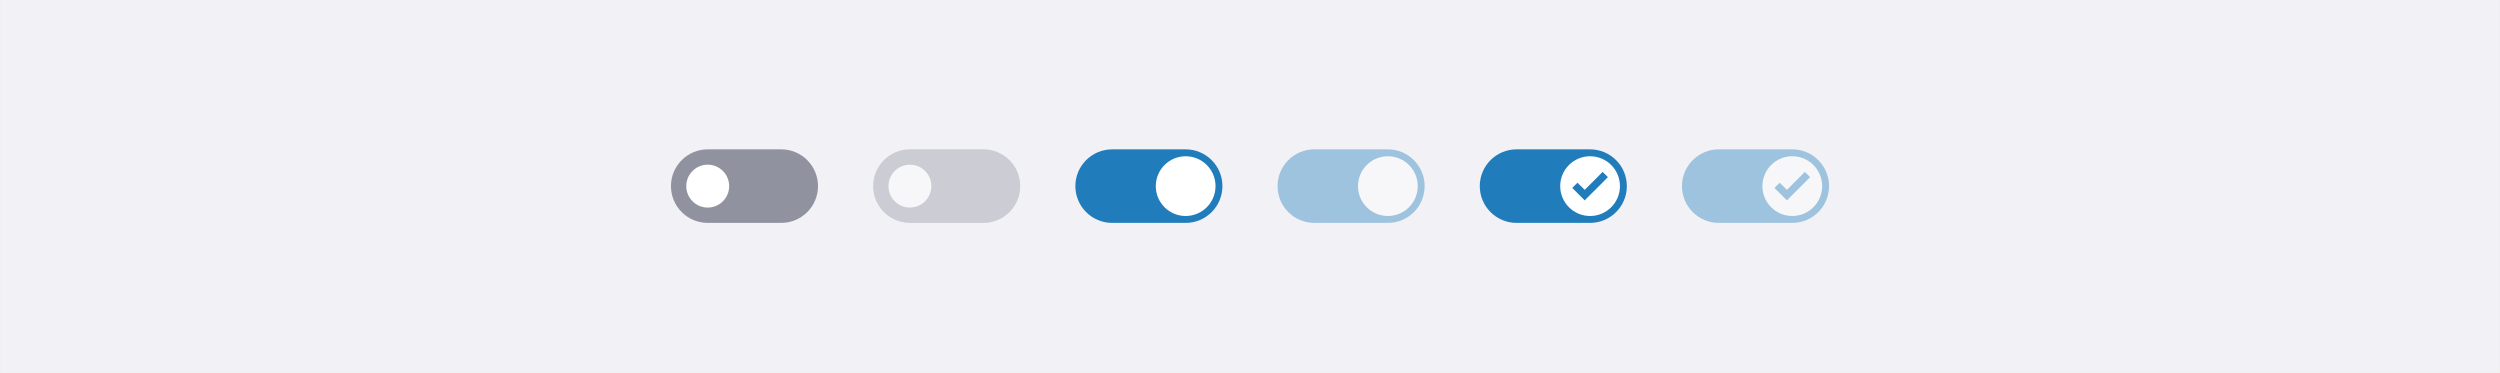
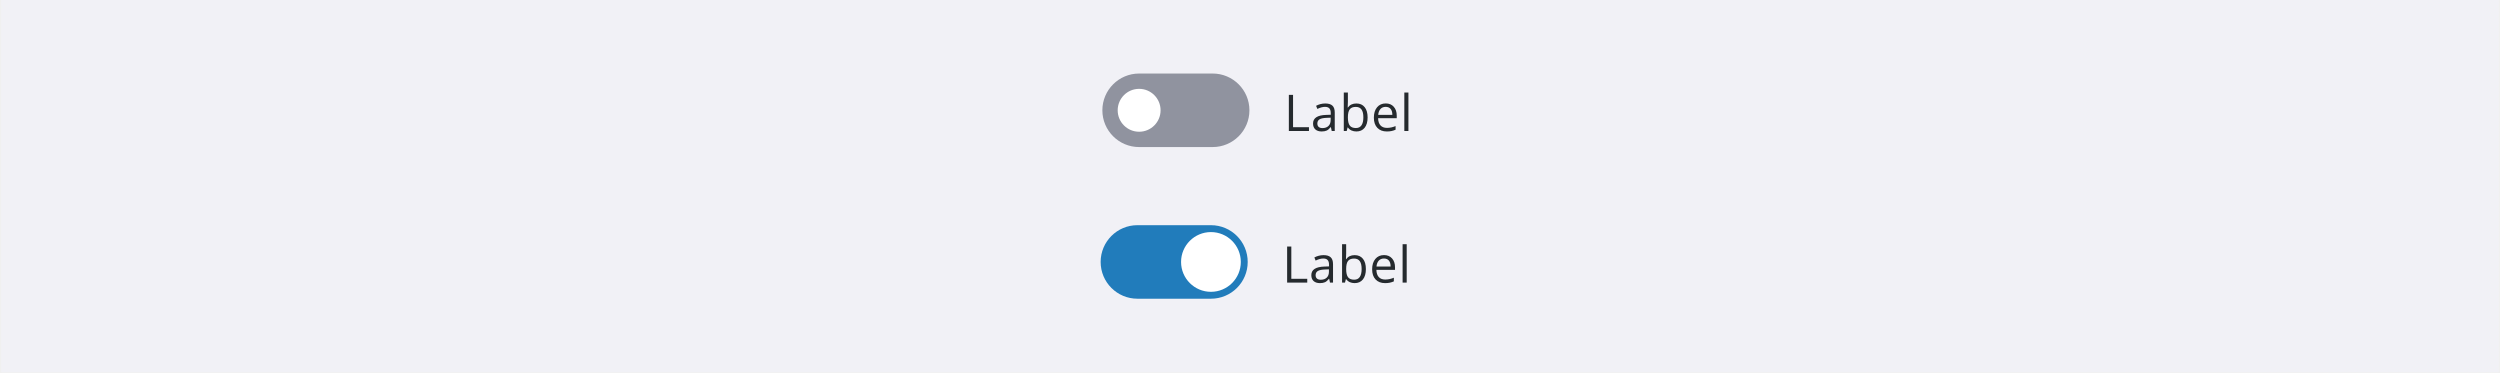
<svg xmlns="http://www.w3.org/2000/svg" width="1088" height="162" viewBox="0 0 1088 162" fill="none">
  <rect width="1087" height="162" transform="translate(0.5)" fill="#F1F1F6" />
-   <rect width="64" height="32" rx="16" transform="matrix(1 0 0 -1 292 97)" fill="#90939F" />
-   <path d="M317.333 81C317.333 86.155 313.154 90.333 308 90.333C302.845 90.333 298.667 86.155 298.667 81C298.667 75.845 302.845 71.667 308 71.667C313.154 71.667 317.333 75.845 317.333 81Z" fill="#fff" />
-   <g opacity=".4">
-     <rect width="64" height="32" rx="16" transform="matrix(1 0 0 -1 380 97)" fill="#90939F" />
-     <path d="M405.333 81C405.333 86.155 401.154 90.333 396 90.333C390.845 90.333 386.667 86.155 386.667 81C386.667 75.845 390.845 71.667 396 71.667C401.154 71.667 405.333 75.845 405.333 81Z" fill="#fff" />
-   </g>
-   <rect width="64" height="32" rx="16" transform="matrix(1 0 0 -1 468 97)" fill="#217CBB" />
-   <path d="M529 81C529 88.18 523.18 94 516 94C508.82 94 503 88.18 503 81C503 73.82 508.82 68 516 68C523.18 68 529 73.82 529 81Z" fill="#fff" />
-   <g opacity=".4">
-     <rect width="64" height="32" rx="16" transform="matrix(1 0 0 -1 556 97)" fill="#217CBB" />
-     <path d="M617 81C617 88.18 611.18 94 604 94C596.82 94 591 88.18 591 81C591 73.82 596.82 68 604 68C611.18 68 617 73.82 617 81Z" fill="#fff" />
-   </g>
-   <rect width="64" height="32" rx="16" transform="matrix(1 0 0 -1 644 97)" fill="#217CBB" />
-   <path d="M705 81C705 88.18 699.18 94 692 94C684.82 94 679 88.18 679 81C679 73.82 684.82 68 692 68C699.18 68 705 73.82 705 81Z" fill="#fff" />
-   <path d="M689.667 87.208L688.292 85.833L686.958 84.5L685.583 83.125L684.25 81.792L684.792 81.208L685.375 80.625L685.958 80.083L686.542 79.5L687.292 80.292L688.083 81.042L688.875 81.833L689.667 82.625L691.625 80.667L693.583 78.708L695.542 76.75L697.458 74.792L698.042 75.375L698.625 75.958L699.208 76.5L699.75 77.083L697.25 79.625L694.708 82.167L692.167 84.667L689.667 87.208Z" fill="#217CBB" />
-   <g opacity=".4">
-     <rect width="64" height="32" rx="16" transform="matrix(1 0 0 -1 732 97)" fill="#217CBB" />
-     <path d="M793 81C793 88.18 787.18 94 780 94C772.82 94 767 88.18 767 81C767 73.82 772.82 68 780 68C787.18 68 793 73.82 793 81Z" fill="#fff" />
-     <path d="M777.667 87.208L776.292 85.833L774.958 84.5L773.583 83.125L772.25 81.792L772.792 81.208L773.375 80.625L773.958 80.083L774.542 79.5L775.292 80.292L776.083 81.042L776.875 81.833L777.667 82.625L779.625 80.667L781.583 78.708L783.542 76.75L785.458 74.792L786.042 75.375L786.625 75.958L787.208 76.5L787.75 77.083L785.25 79.625L782.708 82.167L780.167 84.667L777.667 87.208Z" fill="#217CBB" />
-   </g>
+   <rect width="64" height="32" rx="16" transform="matrix(1 0 0 -1 479.75 64)" fill="#90939F" />
+   <path d="M505.083 48C505.083 53.155 500.904 57.333 495.75 57.333C490.595 57.333 486.417 53.155 486.417 48C486.417 42.845 490.595 38.667 495.75 38.667C500.904 38.667 505.083 42.845 505.083 48Z" fill="white" />
+   <path d="M560.909 57V41.295H562.735V55.346H569.664V57H560.909ZM579.561 57L579.206 55.324H579.12C578.533 56.062 577.946 56.563 577.358 56.828C576.778 57.086 576.051 57.215 575.178 57.215C574.01 57.215 573.094 56.914 572.428 56.312C571.769 55.711 571.439 54.855 571.439 53.745C571.439 51.367 573.341 50.121 577.144 50.007L579.142 49.942V49.212C579.142 48.288 578.941 47.608 578.54 47.171C578.146 46.727 577.512 46.505 576.639 46.505C575.658 46.505 574.548 46.806 573.309 47.407L572.761 46.043C573.341 45.728 573.975 45.481 574.662 45.302C575.357 45.123 576.051 45.033 576.746 45.033C578.15 45.033 579.188 45.345 579.861 45.968C580.542 46.591 580.882 47.59 580.882 48.965V57H579.561ZM575.532 55.743C576.642 55.743 577.512 55.439 578.143 54.83C578.78 54.221 579.099 53.369 579.099 52.273V51.21L577.315 51.285C575.897 51.335 574.873 51.557 574.243 51.951C573.62 52.338 573.309 52.943 573.309 53.767C573.309 54.411 573.502 54.902 573.889 55.238C574.283 55.575 574.83 55.743 575.532 55.743ZM590.295 45.033C591.842 45.033 593.041 45.563 593.894 46.623C594.753 47.676 595.183 49.169 595.183 51.102C595.183 53.036 594.749 54.54 593.883 55.614C593.023 56.681 591.827 57.215 590.295 57.215C589.529 57.215 588.827 57.075 588.189 56.796C587.559 56.509 587.029 56.073 586.6 55.485H586.471L586.095 57H584.816V40.285H586.6V44.346C586.6 45.255 586.571 46.072 586.514 46.795H586.6C587.43 45.62 588.662 45.033 590.295 45.033ZM590.037 46.526C588.82 46.526 587.942 46.877 587.405 47.579C586.868 48.274 586.6 49.448 586.6 51.102C586.6 52.757 586.875 53.942 587.427 54.658C587.978 55.367 588.863 55.722 590.08 55.722C591.176 55.722 591.992 55.324 592.529 54.529C593.066 53.727 593.335 52.578 593.335 51.081C593.335 49.548 593.066 48.406 592.529 47.654C591.992 46.902 591.161 46.526 590.037 46.526ZM603.532 57.215C601.792 57.215 600.417 56.685 599.407 55.625C598.405 54.565 597.903 53.093 597.903 51.21C597.903 49.312 598.369 47.805 599.3 46.688C600.238 45.57 601.495 45.012 603.07 45.012C604.546 45.012 605.713 45.499 606.572 46.473C607.432 47.44 607.861 48.718 607.861 50.308V51.435H599.751C599.787 52.818 600.134 53.867 600.793 54.583C601.459 55.299 602.394 55.657 603.597 55.657C604.864 55.657 606.118 55.392 607.356 54.862V56.452C606.726 56.724 606.128 56.918 605.562 57.032C605.004 57.154 604.327 57.215 603.532 57.215ZM603.049 46.505C602.104 46.505 601.348 46.813 600.782 47.429C600.224 48.045 599.894 48.897 599.794 49.985H605.949C605.949 48.861 605.699 48.002 605.197 47.407C604.696 46.806 603.98 46.505 603.049 46.505ZM612.945 57H611.162V40.285H612.945V57Z" fill="#252A2E" />
+   <rect width="64" height="32" rx="16" transform="matrix(1 0 0 -1 479 130)" fill="#217CBB" />
+   <path d="M540 114C540 121.18 534.18 127 527 127C519.82 127 514 121.18 514 114C514 106.82 519.82 101 527 101C534.18 101 540 106.82 540 114Z" fill="white" />
+   <path d="M560.159 123V107.295H561.985V121.346H568.914V123H560.159ZM578.811 123L578.456 121.324H578.37C577.783 122.062 577.196 122.563 576.608 122.828C576.028 123.086 575.301 123.215 574.428 123.215C573.26 123.215 572.344 122.914 571.678 122.312C571.019 121.711 570.689 120.855 570.689 119.745C570.689 117.368 572.591 116.121 576.394 116.007L578.392 115.942V115.212C578.392 114.288 578.191 113.608 577.79 113.171C577.396 112.727 576.762 112.505 575.889 112.505C574.908 112.505 573.798 112.806 572.559 113.407L572.011 112.043C572.591 111.728 573.225 111.481 573.912 111.302C574.607 111.123 575.301 111.033 575.996 111.033C577.4 111.033 578.438 111.345 579.111 111.968C579.792 112.591 580.132 113.59 580.132 114.965V123H578.811ZM574.782 121.743C575.892 121.743 576.762 121.439 577.393 120.83C578.03 120.221 578.349 119.369 578.349 118.273V117.21L576.565 117.285C575.147 117.335 574.123 117.557 573.493 117.951C572.87 118.338 572.559 118.943 572.559 119.767C572.559 120.411 572.752 120.902 573.139 121.238C573.533 121.575 574.08 121.743 574.782 121.743ZM589.545 111.033C591.092 111.033 592.291 111.563 593.144 112.623C594.003 113.676 594.433 115.169 594.433 117.103C594.433 119.036 593.999 120.54 593.133 121.614C592.273 122.681 591.077 123.215 589.545 123.215C588.779 123.215 588.077 123.075 587.439 122.796C586.809 122.509 586.279 122.073 585.85 121.485H585.721L585.345 123H584.066V106.285H585.85V110.346C585.85 111.255 585.821 112.072 585.764 112.795H585.85C586.68 111.62 587.912 111.033 589.545 111.033ZM589.287 112.526C588.07 112.526 587.192 112.877 586.655 113.579C586.118 114.274 585.85 115.448 585.85 117.103C585.85 118.757 586.125 119.942 586.677 120.658C587.228 121.367 588.113 121.722 589.33 121.722C590.426 121.722 591.242 121.324 591.779 120.529C592.316 119.727 592.585 118.578 592.585 117.081C592.585 115.549 592.316 114.406 591.779 113.654C591.242 112.902 590.411 112.526 589.287 112.526ZM602.782 123.215C601.042 123.215 599.667 122.685 598.657 121.625C597.655 120.565 597.153 119.093 597.153 117.21C597.153 115.312 597.619 113.805 598.55 112.688C599.488 111.57 600.745 111.012 602.32 111.012C603.796 111.012 604.963 111.499 605.822 112.473C606.682 113.439 607.111 114.718 607.111 116.308V117.436H599.001C599.037 118.818 599.384 119.867 600.043 120.583C600.709 121.299 601.644 121.657 602.847 121.657C604.114 121.657 605.368 121.392 606.606 120.862V122.452C605.976 122.724 605.378 122.918 604.812 123.032C604.254 123.154 603.577 123.215 602.782 123.215ZM602.299 112.505C601.354 112.505 600.598 112.813 600.032 113.429C599.474 114.045 599.144 114.897 599.044 115.985H605.199C605.199 114.861 604.949 114.002 604.447 113.407C603.946 112.806 603.23 112.505 602.299 112.505ZM612.195 123H610.412V106.285H612.195V123Z" fill="#252A2E" />
</svg>
